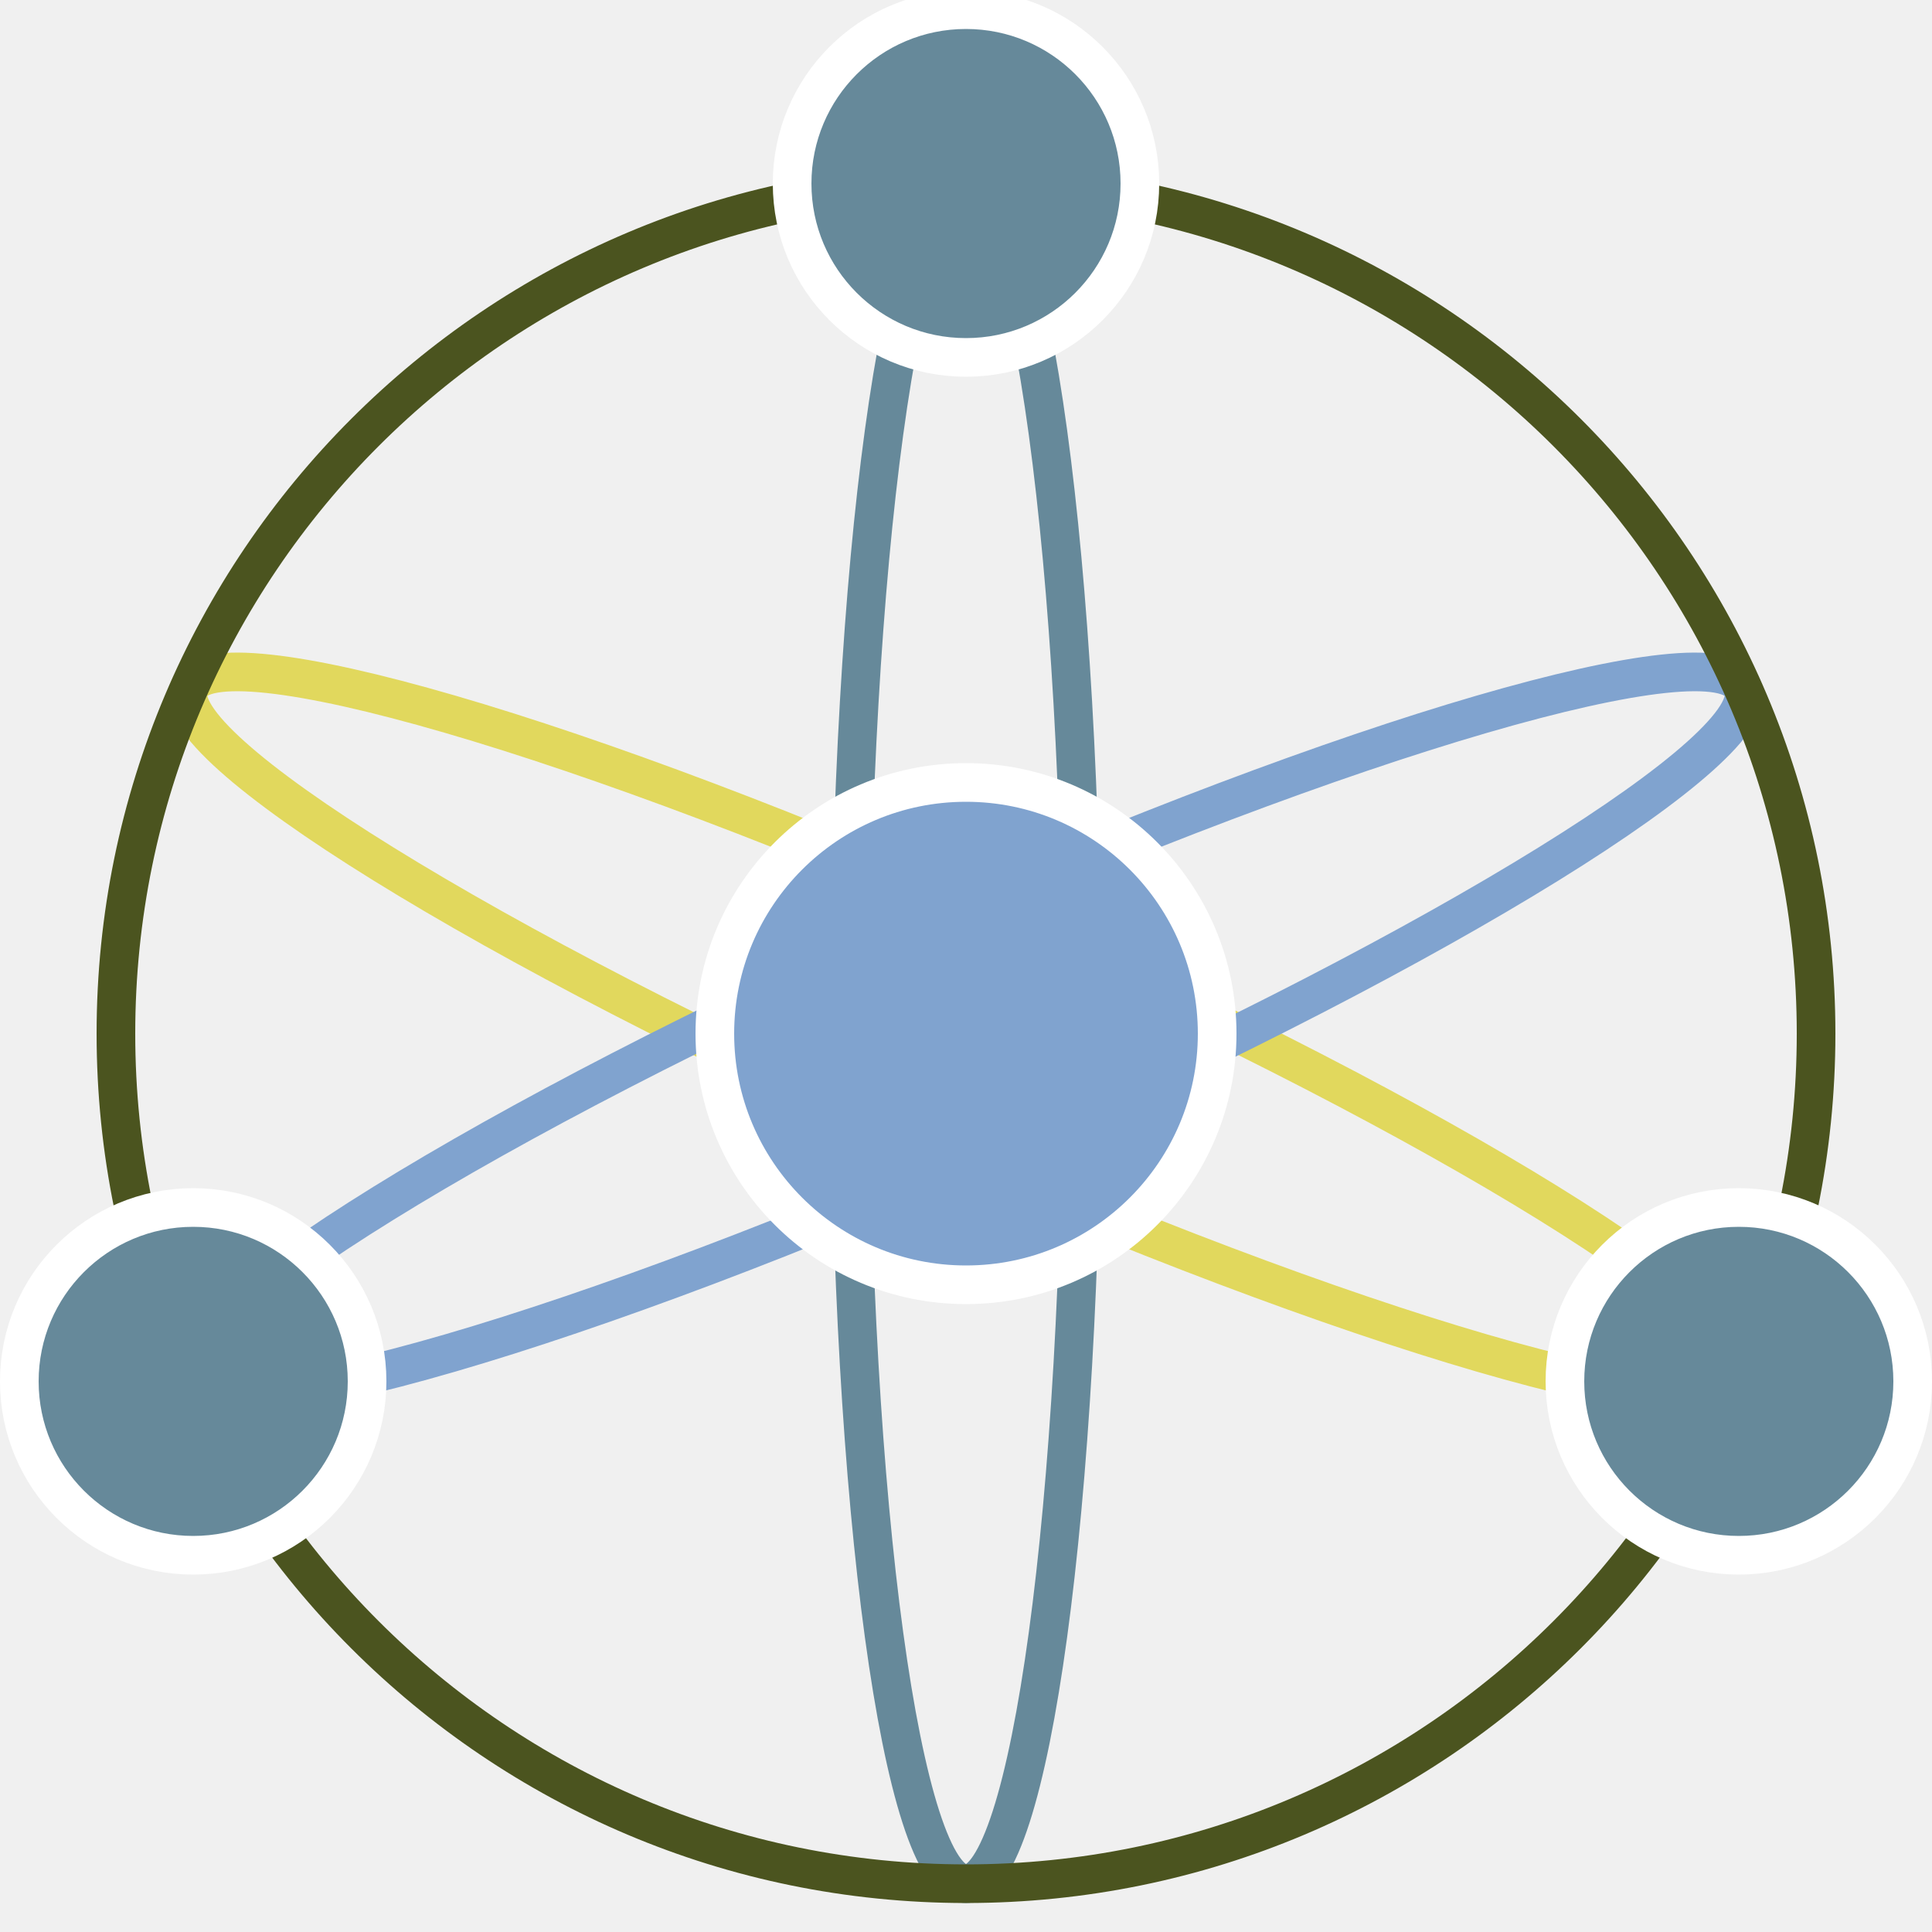
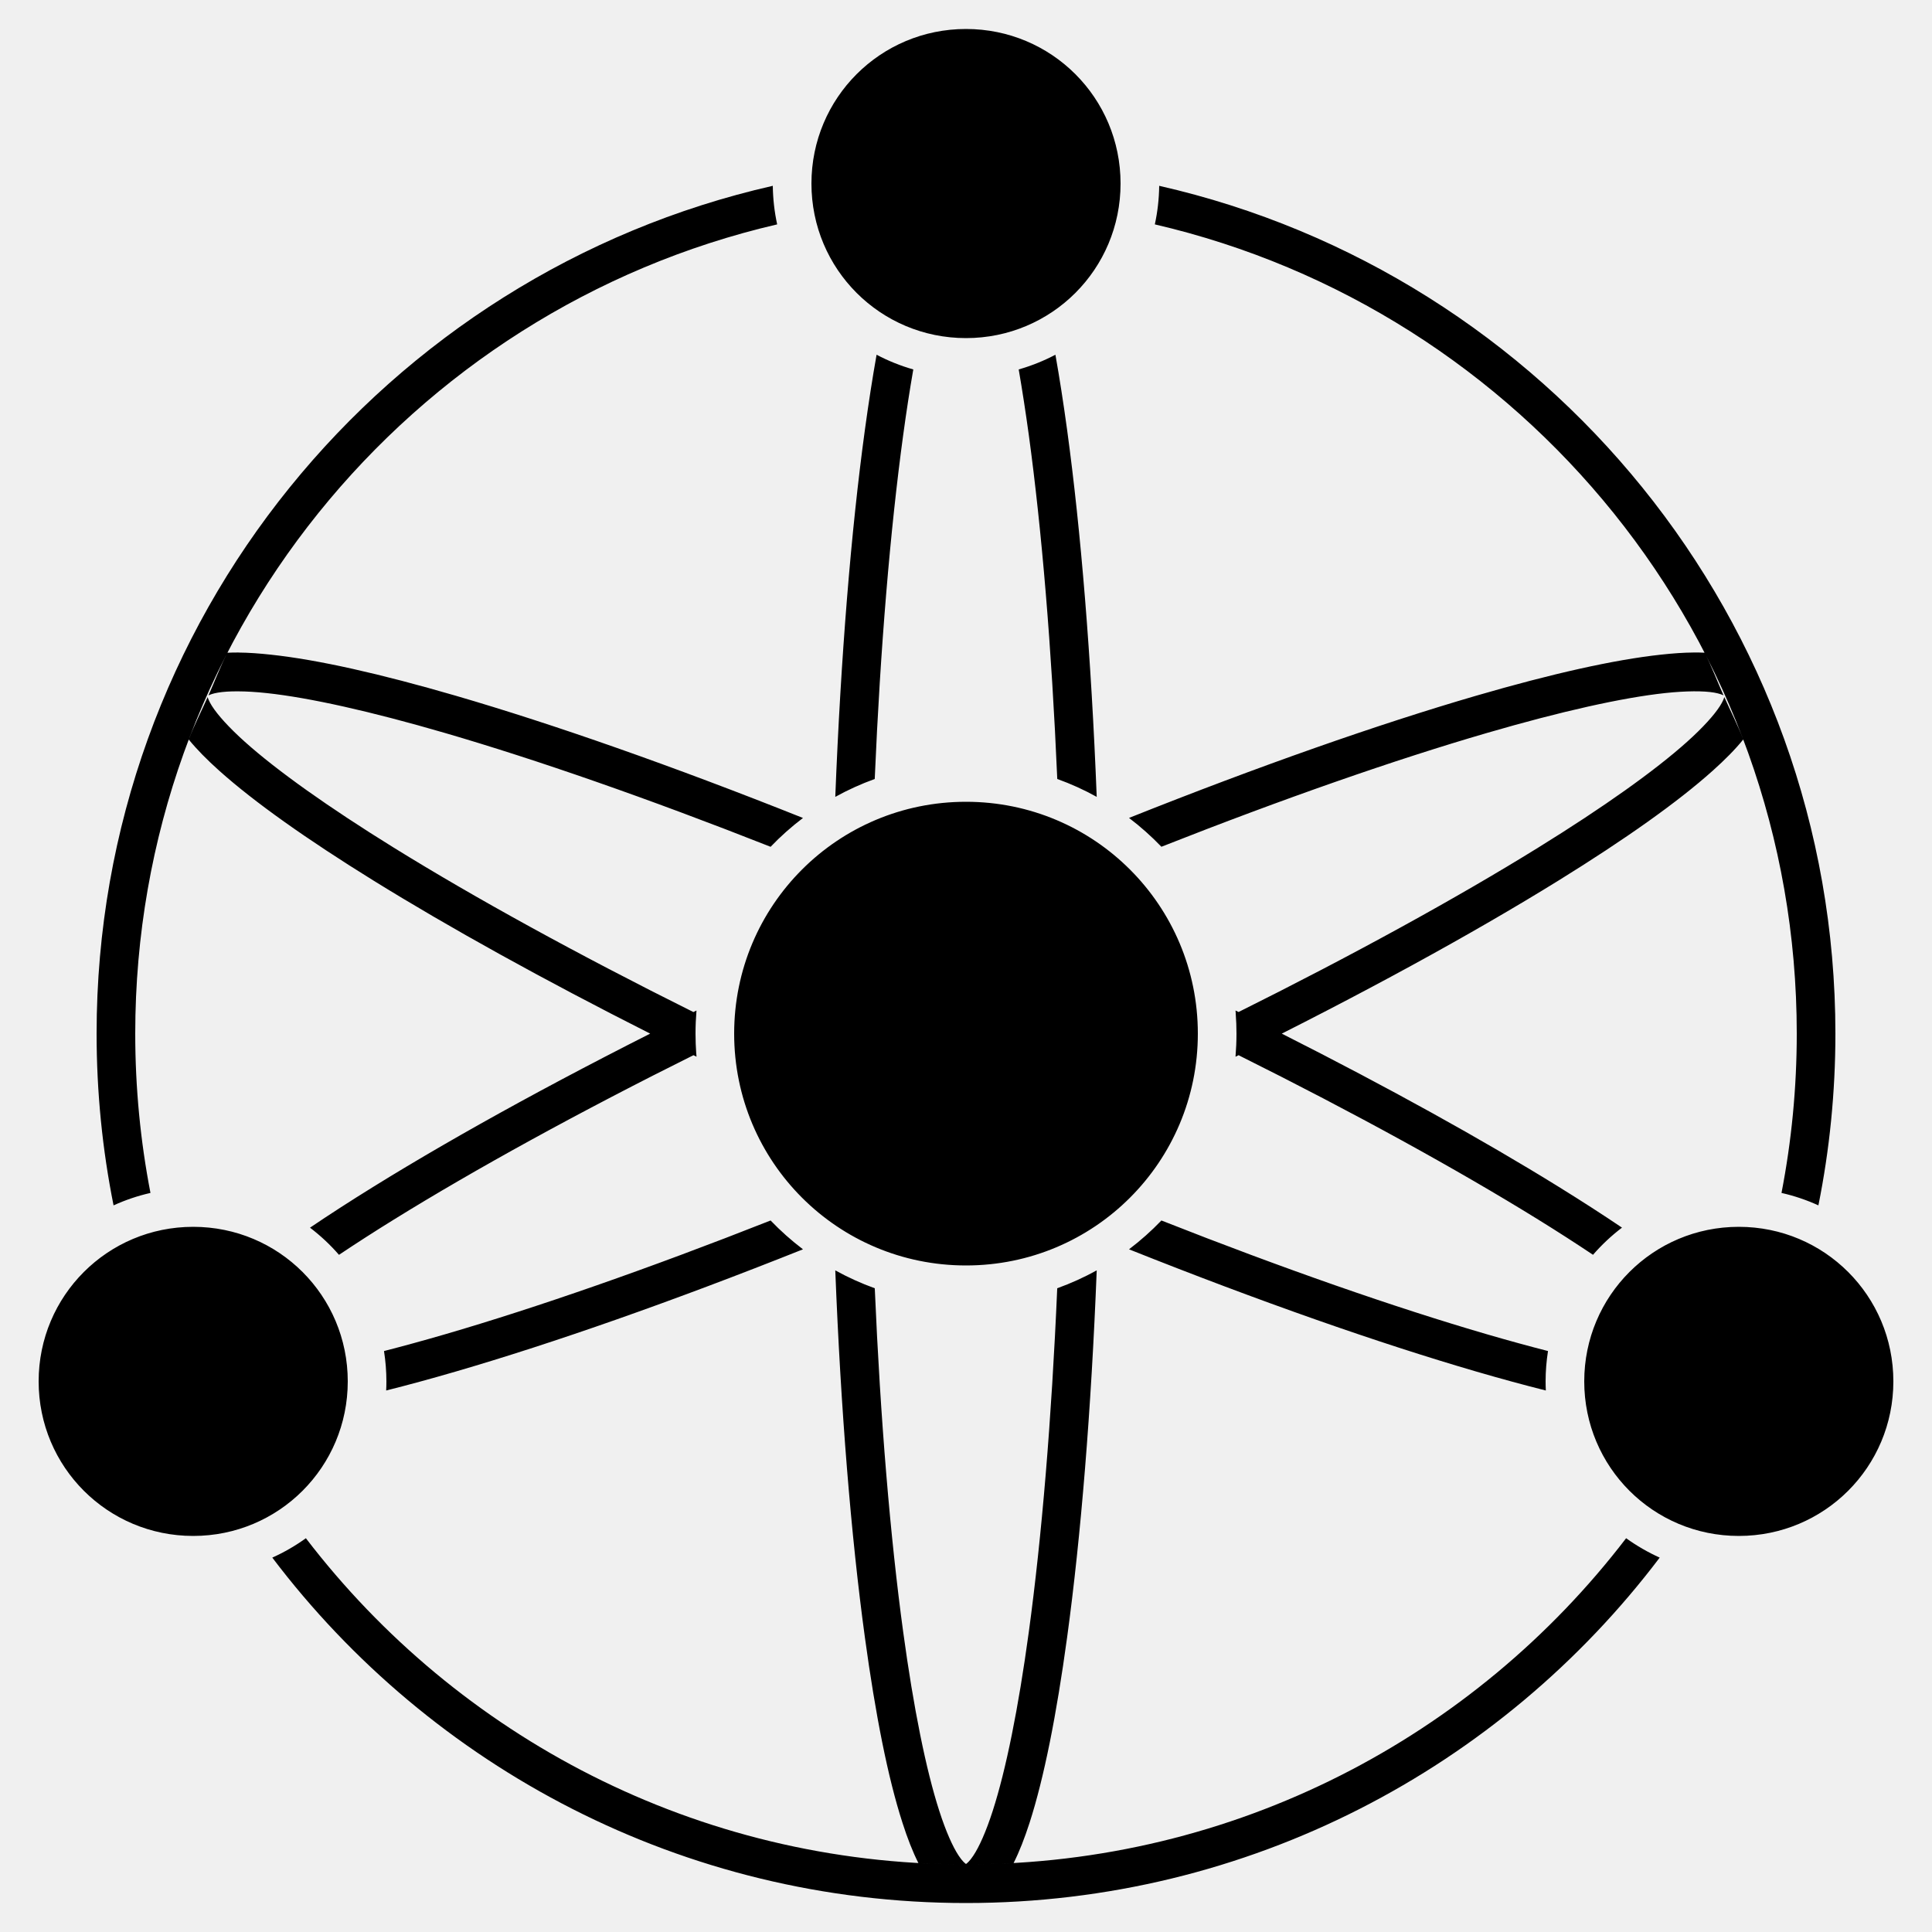
<svg xmlns="http://www.w3.org/2000/svg" id="icon" viewBox="-25 -26.75 50 50">
-   <style type="text/css">
-   .path { fill:none; stroke:#66899a; }
-   .path + .path { stroke:#e1d85d; }
-   .path + .path + .path { stroke:#80a3cf; }
-   .shell { fill:none; stroke:#4b541f; }
-   .necleus { fill:#80a3cf; stroke:white; }
-   .electron { fill:#66899a; stroke:white; }
-  </style>
-   <ellipse class="path" rx="3" ry="22" />
-   <ellipse class="path" rx="3" ry="22" transform="rotate(-66)" />
-   <ellipse class="path" rx="3" ry="22" transform="rotate(66)" />
-   <circle class="shell" r="22" />
-   <circle class="necleus" r="6.5" />
-   <circle class="electron" cy="-22" r="4.5" />
-   <circle class="electron" cx="-20" cy="9" r="4.5" />
-   <circle class="electron" cx="20" cy="9" r="4.5" />
+   <path d="m 20,5 c -2.215,0 -4,1.785 -4,4 0,2.215 1.785,4 4,4 2.215,0 4,-1.785 4,-4 0,-2.215 -1.785,-4 -4,-4 z m -40,0 c -2.215,0 -4,1.785 -4,4 0,2.215 1.785,4 4,4 2.215,0 4,-1.785 4,-4 0,-2.215 -1.785,-4 -4,-4 z M 0,-26 c -2.215,0 -4,1.785 -4,4 0,2.215 1.785,4 4,4 2.215,0 4,-1.785 4,-4 0,-2.215 -1.785,-4 -4,-4 z m 0,20 c -3.32,0 -6,2.68 -6,6 0,3.32 2.68,6 6,6 C 3.32,6 6,3.32 6,0 6,-3.32 3.32,-6 0,-6 Z M -5,-21.941 C -15.017,-19.666 -22.5,-10.702 -22.5,0 c 0,1.522 0.151,3.008 0.439,4.445 0.303,-0.138 0.623,-0.247 0.955,-0.322 C -21.364,2.789 -21.5,1.41 -21.5,0 c 0,-10.199 7.09,-18.732 16.613,-20.943 C -4.957,-21.266 -4.996,-21.599 -5,-21.941 Z m 10,0 c -0.004,0.342 -0.043,0.675 -0.113,0.998 C 14.41,-18.732 21.5,-10.199 21.5,0 c 0,1.41 -0.136,2.789 -0.395,4.123 0.332,0.075 0.652,0.184 0.955,0.322 C 22.349,3.008 22.5,1.522 22.5,0 22.5,-10.702 15.017,-19.666 5,-21.941 Z m -22.084,35 c -0.27,0.195 -0.562,0.364 -0.869,0.502 C -13.844,18.99 -7.329,22.5 0,22.5 7.329,22.5 13.844,18.99 17.953,13.561 17.646,13.422 17.354,13.253 17.084,13.059 13.156,18.191 6.967,21.5 0,21.5 c -6.967,0 -13.156,-3.309 -17.084,-8.441 z M 18.826,-9.863 c -0.255,0.002 -0.534,0.022 -0.838,0.055 -1.216,0.131 -2.836,0.496 -4.781,1.062 -2.534,0.738 -5.612,1.817 -8.988,3.164 0.298,0.226 0.579,0.476 0.838,0.746 3.171,-1.251 6.056,-2.256 8.432,-2.947 1.913,-0.557 3.499,-0.912 4.609,-1.031 0.278,-0.03 0.524,-0.043 0.736,-0.045 0.212,-0.001 0.39,0.01 0.525,0.033 0.133,0.023 0.207,0.053 0.246,0.072 -0.164,-0.368 -0.306,-0.747 -0.49,-1.104 -0.093,-0.005 -0.19,-0.006 -0.289,-0.006 z m 1.697,0.65 c 0.027,0.06 0.05,0.123 0.076,0.184 -0.012,-0.041 -0.027,-0.082 -0.045,-0.123 -0.009,-0.021 -0.021,-0.04 -0.031,-0.061 z M 19.625,-8.711 c -0.012,0.042 -0.038,0.115 -0.111,0.23 -0.146,0.231 -0.438,0.557 -0.854,0.93 -0.831,0.745 -2.156,1.688 -3.85,2.736 -2.103,1.302 -4.779,2.775 -7.83,4.293 C 6.993,-0.349 7,-0.176 7,0 7,0.201 6.991,0.401 6.975,0.598 10.233,-1.009 13.093,-2.574 15.336,-3.963 c 1.723,-1.067 3.08,-2.026 3.99,-2.842 0.317,-0.284 0.58,-0.549 0.789,-0.807 C 19.972,-7.989 19.788,-8.344 19.625,-8.711 Z M -6.975,-0.598 C -10.233,1.009 -13.093,2.574 -15.336,3.963 c -0.591,0.366 -1.139,0.719 -1.641,1.059 0.273,0.208 0.525,0.444 0.75,0.703 0.437,-0.292 0.91,-0.597 1.416,-0.91 2.103,-1.302 4.779,-2.775 7.83,-4.293 C -6.993,0.349 -7,0.176 -7,0 c 0,-0.201 0.009,-0.401 0.025,-0.598 z M -5.057,4.836 C -8.228,6.087 -11.113,7.091 -13.488,7.783 -14.041,7.944 -14.568,8.088 -15.062,8.215 -15.022,8.471 -15,8.733 -15,9 c 0,0.079 -0.002,0.158 -0.006,0.236 0.563,-0.141 1.164,-0.305 1.799,-0.49 2.534,-0.738 5.612,-1.817 8.988,-3.164 C -4.517,5.356 -4.798,5.106 -5.057,4.836 Z M -18.826,-9.863 c -0.1,-6.179e-4 -0.196,9.54e-4 -0.289,0.006 -0.184,0.356 -0.326,0.736 -0.49,1.104 0.039,-0.019 0.113,-0.05 0.246,-0.072 0.135,-0.023 0.313,-0.035 0.525,-0.033 0.212,0.001 0.459,0.015 0.736,0.045 1.11,0.119 2.697,0.474 4.609,1.031 2.375,0.692 5.261,1.696 8.432,2.947 0.258,-0.27 0.54,-0.52 0.838,-0.746 -3.376,-1.347 -6.455,-2.426 -8.988,-3.164 -1.945,-0.566 -3.565,-0.932 -4.781,-1.062 -0.304,-0.033 -0.582,-0.053 -0.838,-0.055 z m -1.697,0.65 c -0.011,0.02 -0.022,0.039 -0.031,0.061 -0.018,0.041 -0.033,0.082 -0.045,0.123 0.027,-0.061 0.049,-0.123 0.076,-0.184 z m 0.898,0.502 c -0.163,0.367 -0.347,0.722 -0.49,1.1 0.209,0.257 0.472,0.523 0.789,0.807 0.911,0.816 2.268,1.775 3.99,2.842 1.964,1.216 4.401,2.567 7.164,3.963 0.367,-0.185 0.739,-0.372 1.117,-0.559 -3.021,-1.505 -5.67,-2.964 -7.756,-4.256 -1.694,-1.049 -3.018,-1.991 -3.85,-2.736 -0.416,-0.373 -0.707,-0.698 -0.854,-0.93 -0.073,-0.116 -0.1,-0.189 -0.111,-0.23 z m 26.6,8.113 c 0.002,0.025 0.004,0.051 0.006,0.076 0.025,-0.012 0.05,-0.025 0.074,-0.037 -0.027,-0.013 -0.053,-0.026 -0.08,-0.039 z M 8.172,0 C 7.805,0.185 7.433,0.372 7.055,0.559 10.075,2.064 12.724,3.523 14.811,4.814 c 0.506,0.313 0.979,0.618 1.416,0.91 0.225,-0.259 0.477,-0.495 0.75,-0.703 C 16.475,4.682 15.927,4.329 15.336,3.963 13.372,2.747 10.935,1.396 8.172,0 Z M -6.98,0.521 c -0.025,0.012 -0.05,0.025 -0.074,0.037 0.027,0.013 0.053,0.026 0.08,0.039 -0.002,-0.025 -0.004,-0.051 -0.006,-0.076 z M 5.057,4.836 C 4.798,5.106 4.517,5.356 4.219,5.582 c 3.376,1.347 6.455,2.426 8.988,3.164 0.635,0.185 1.236,0.349 1.799,0.49 C 15.002,9.158 15,9.079 15,9 15,8.733 15.022,8.471 15.062,8.215 14.568,8.088 14.041,7.944 13.488,7.783 11.113,7.091 8.228,6.087 5.057,4.836 Z M -2.314,-17.57 c -0.107,0.601 -0.208,1.252 -0.303,1.947 -0.357,2.614 -0.623,5.864 -0.766,9.496 0.325,-0.18 0.667,-0.335 1.021,-0.463 0.146,-3.405 0.402,-6.448 0.736,-8.898 0.082,-0.604 0.17,-1.173 0.262,-1.701 -0.332,-0.094 -0.651,-0.223 -0.951,-0.381 z m 4.629,0 c -0.3,0.158 -0.619,0.286 -0.951,0.381 0.091,0.528 0.179,1.097 0.262,1.701 0.334,2.451 0.59,5.494 0.736,8.898 0.354,0.127 0.696,0.282 1.021,0.463 C 3.24,-9.759 2.974,-13.009 2.617,-15.623 2.522,-16.318 2.421,-16.969 2.314,-17.57 Z M -3.383,6.127 c 0.143,3.632 0.409,6.882 0.766,9.496 0.274,2.007 0.597,3.637 0.973,4.801 0.129,0.401 0.263,0.747 0.412,1.041 C -0.825,21.488 -0.414,21.5 0,21.5 0.414,21.5 0.825,21.488 1.232,21.465 1.381,21.171 1.515,20.825 1.645,20.424 2.02,19.26 2.343,17.631 2.617,15.623 2.974,13.009 3.24,9.759 3.383,6.127 3.057,6.307 2.716,6.462 2.361,6.59 2.215,9.995 1.959,13.038 1.625,15.488 1.356,17.462 1.034,19.055 0.691,20.117 0.52,20.649 0.341,21.048 0.189,21.275 0.092,21.422 0.025,21.472 0,21.49 -0.025,21.472 -0.092,21.422 -0.189,21.275 -0.341,21.048 -0.52,20.649 -0.691,20.117 -1.034,19.055 -1.356,17.462 -1.625,15.488 -1.959,13.038 -2.215,9.995 -2.361,6.59 -2.716,6.462 -3.057,6.307 -3.383,6.127 Z m 3.281,16.367 C -0.068,22.498 -0.035,22.5 0,22.5 c -0.034,0 -0.067,-0.006 -0.102,-0.006 z M 0,22.5 c 0.035,0 0.068,-0.002 0.102,-0.006 C 0.067,22.494 0.034,22.5 0,22.5 Z" />
</svg>
